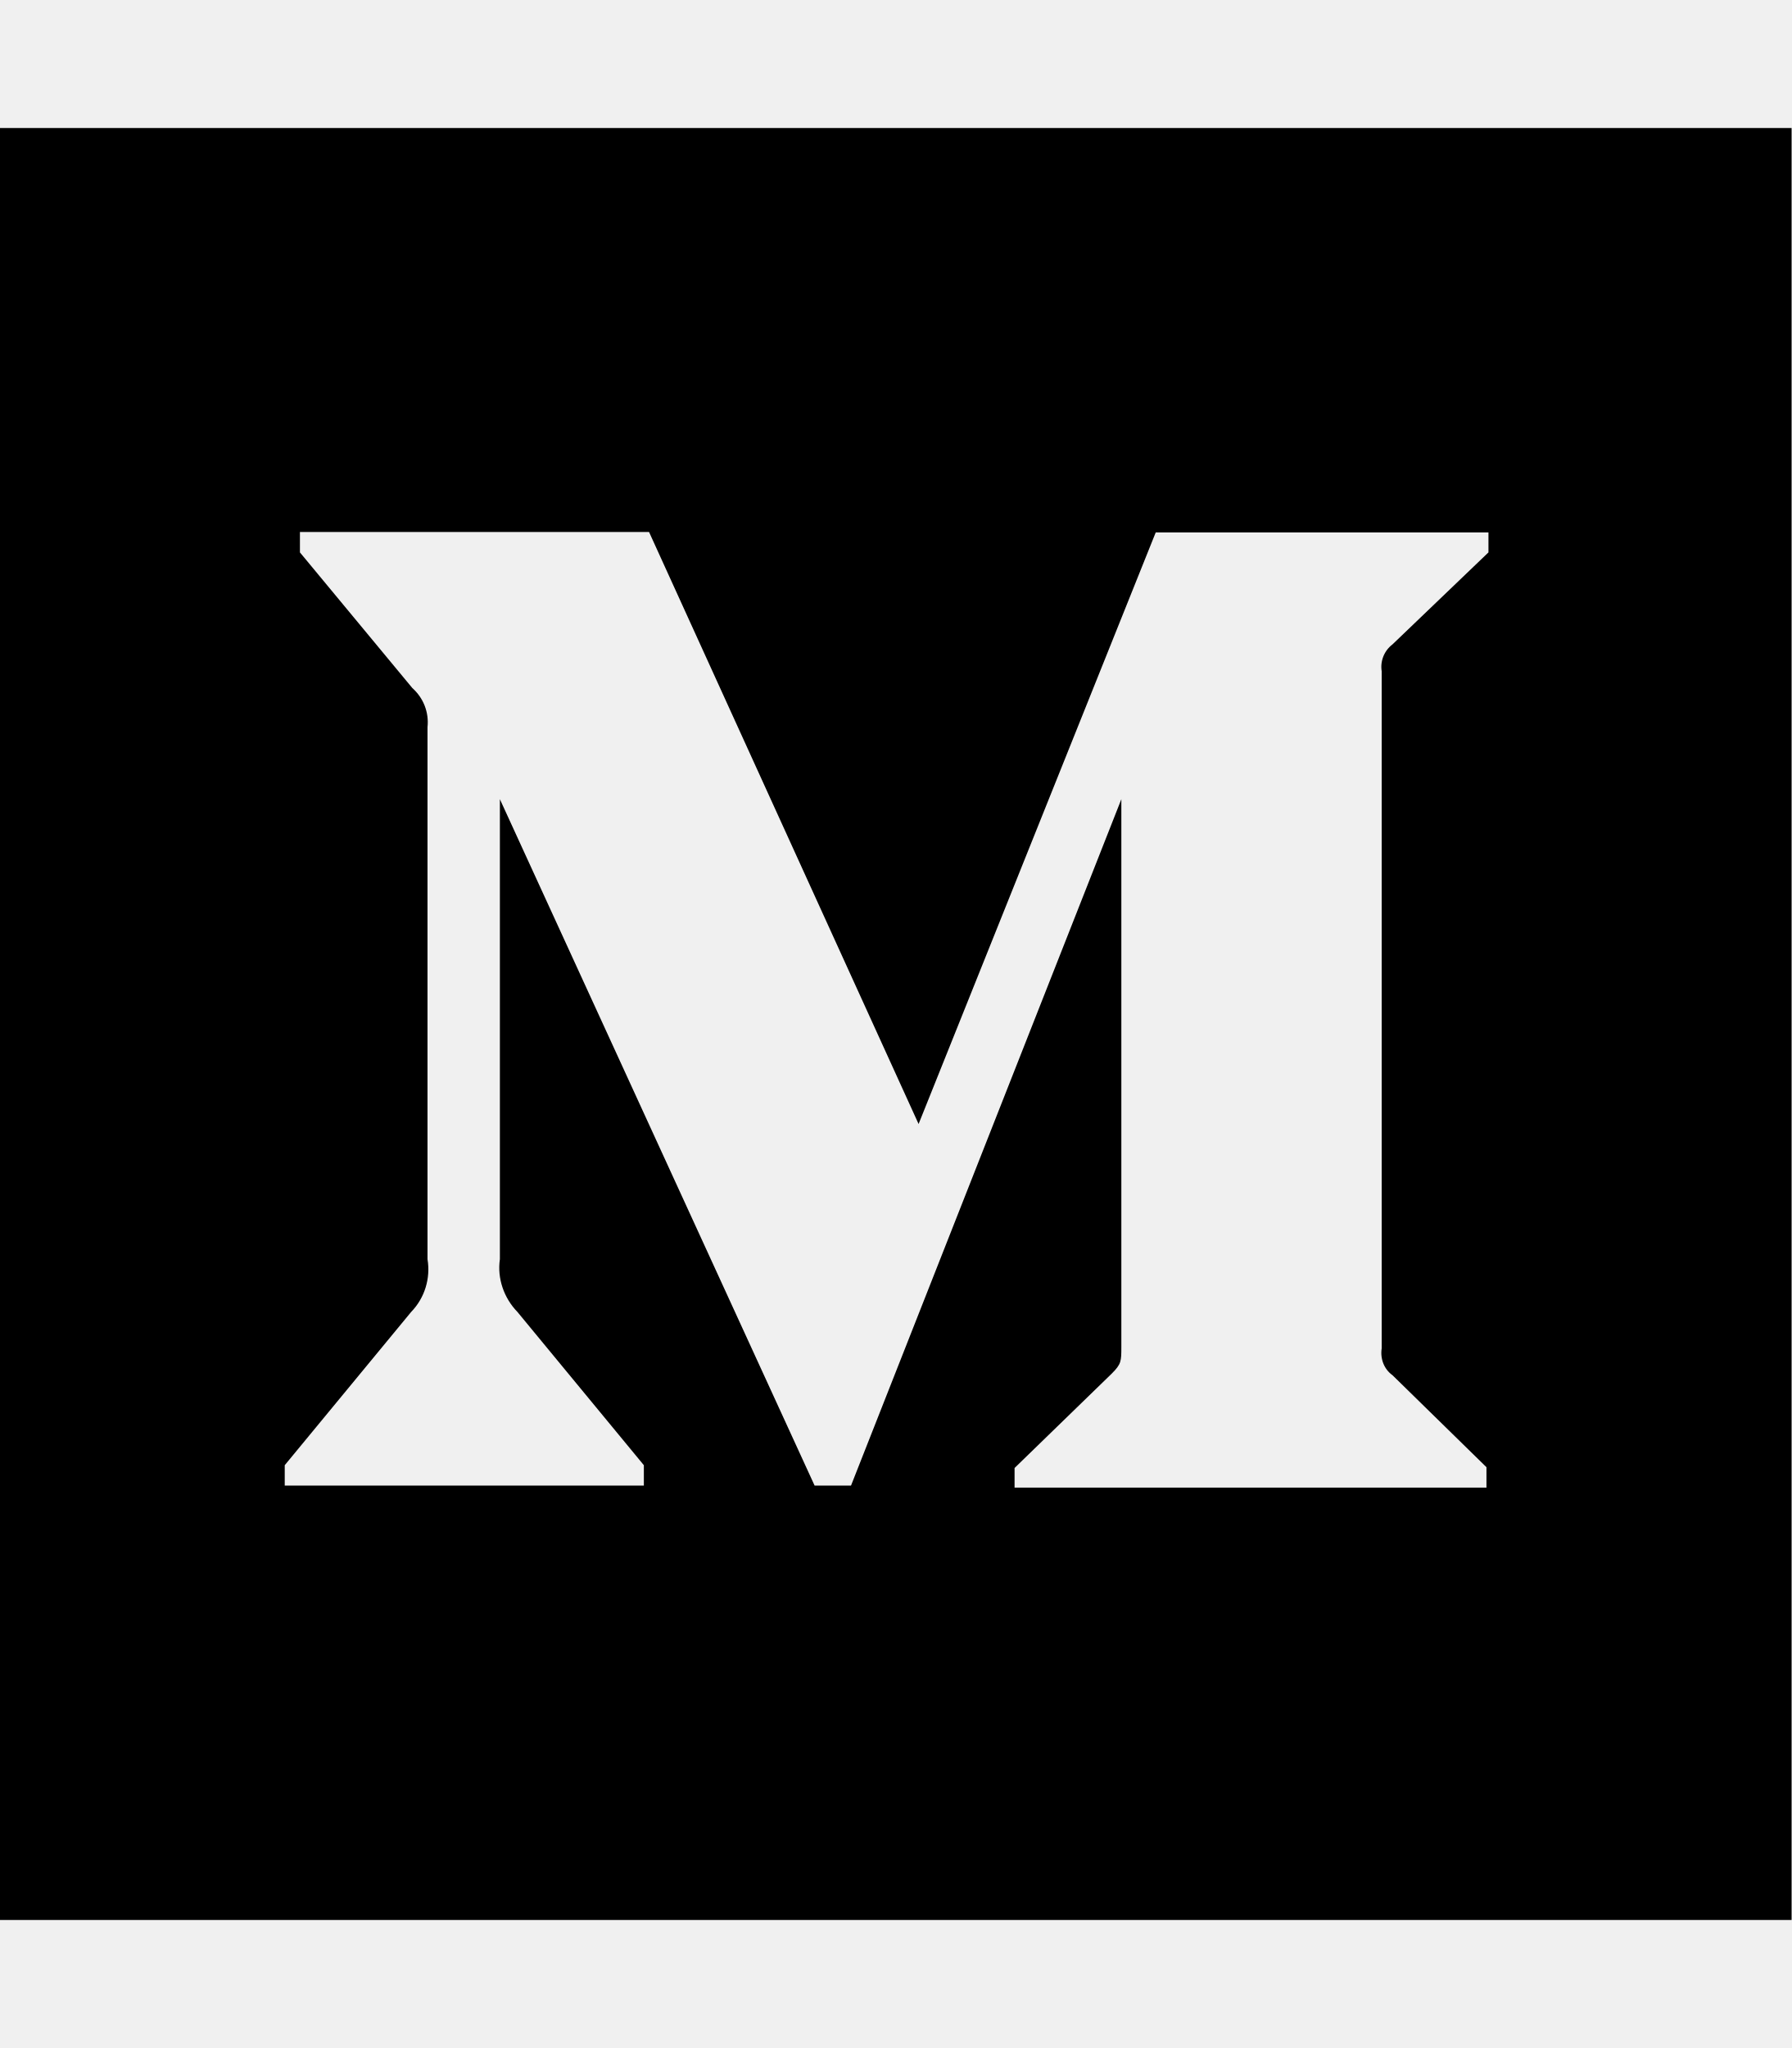
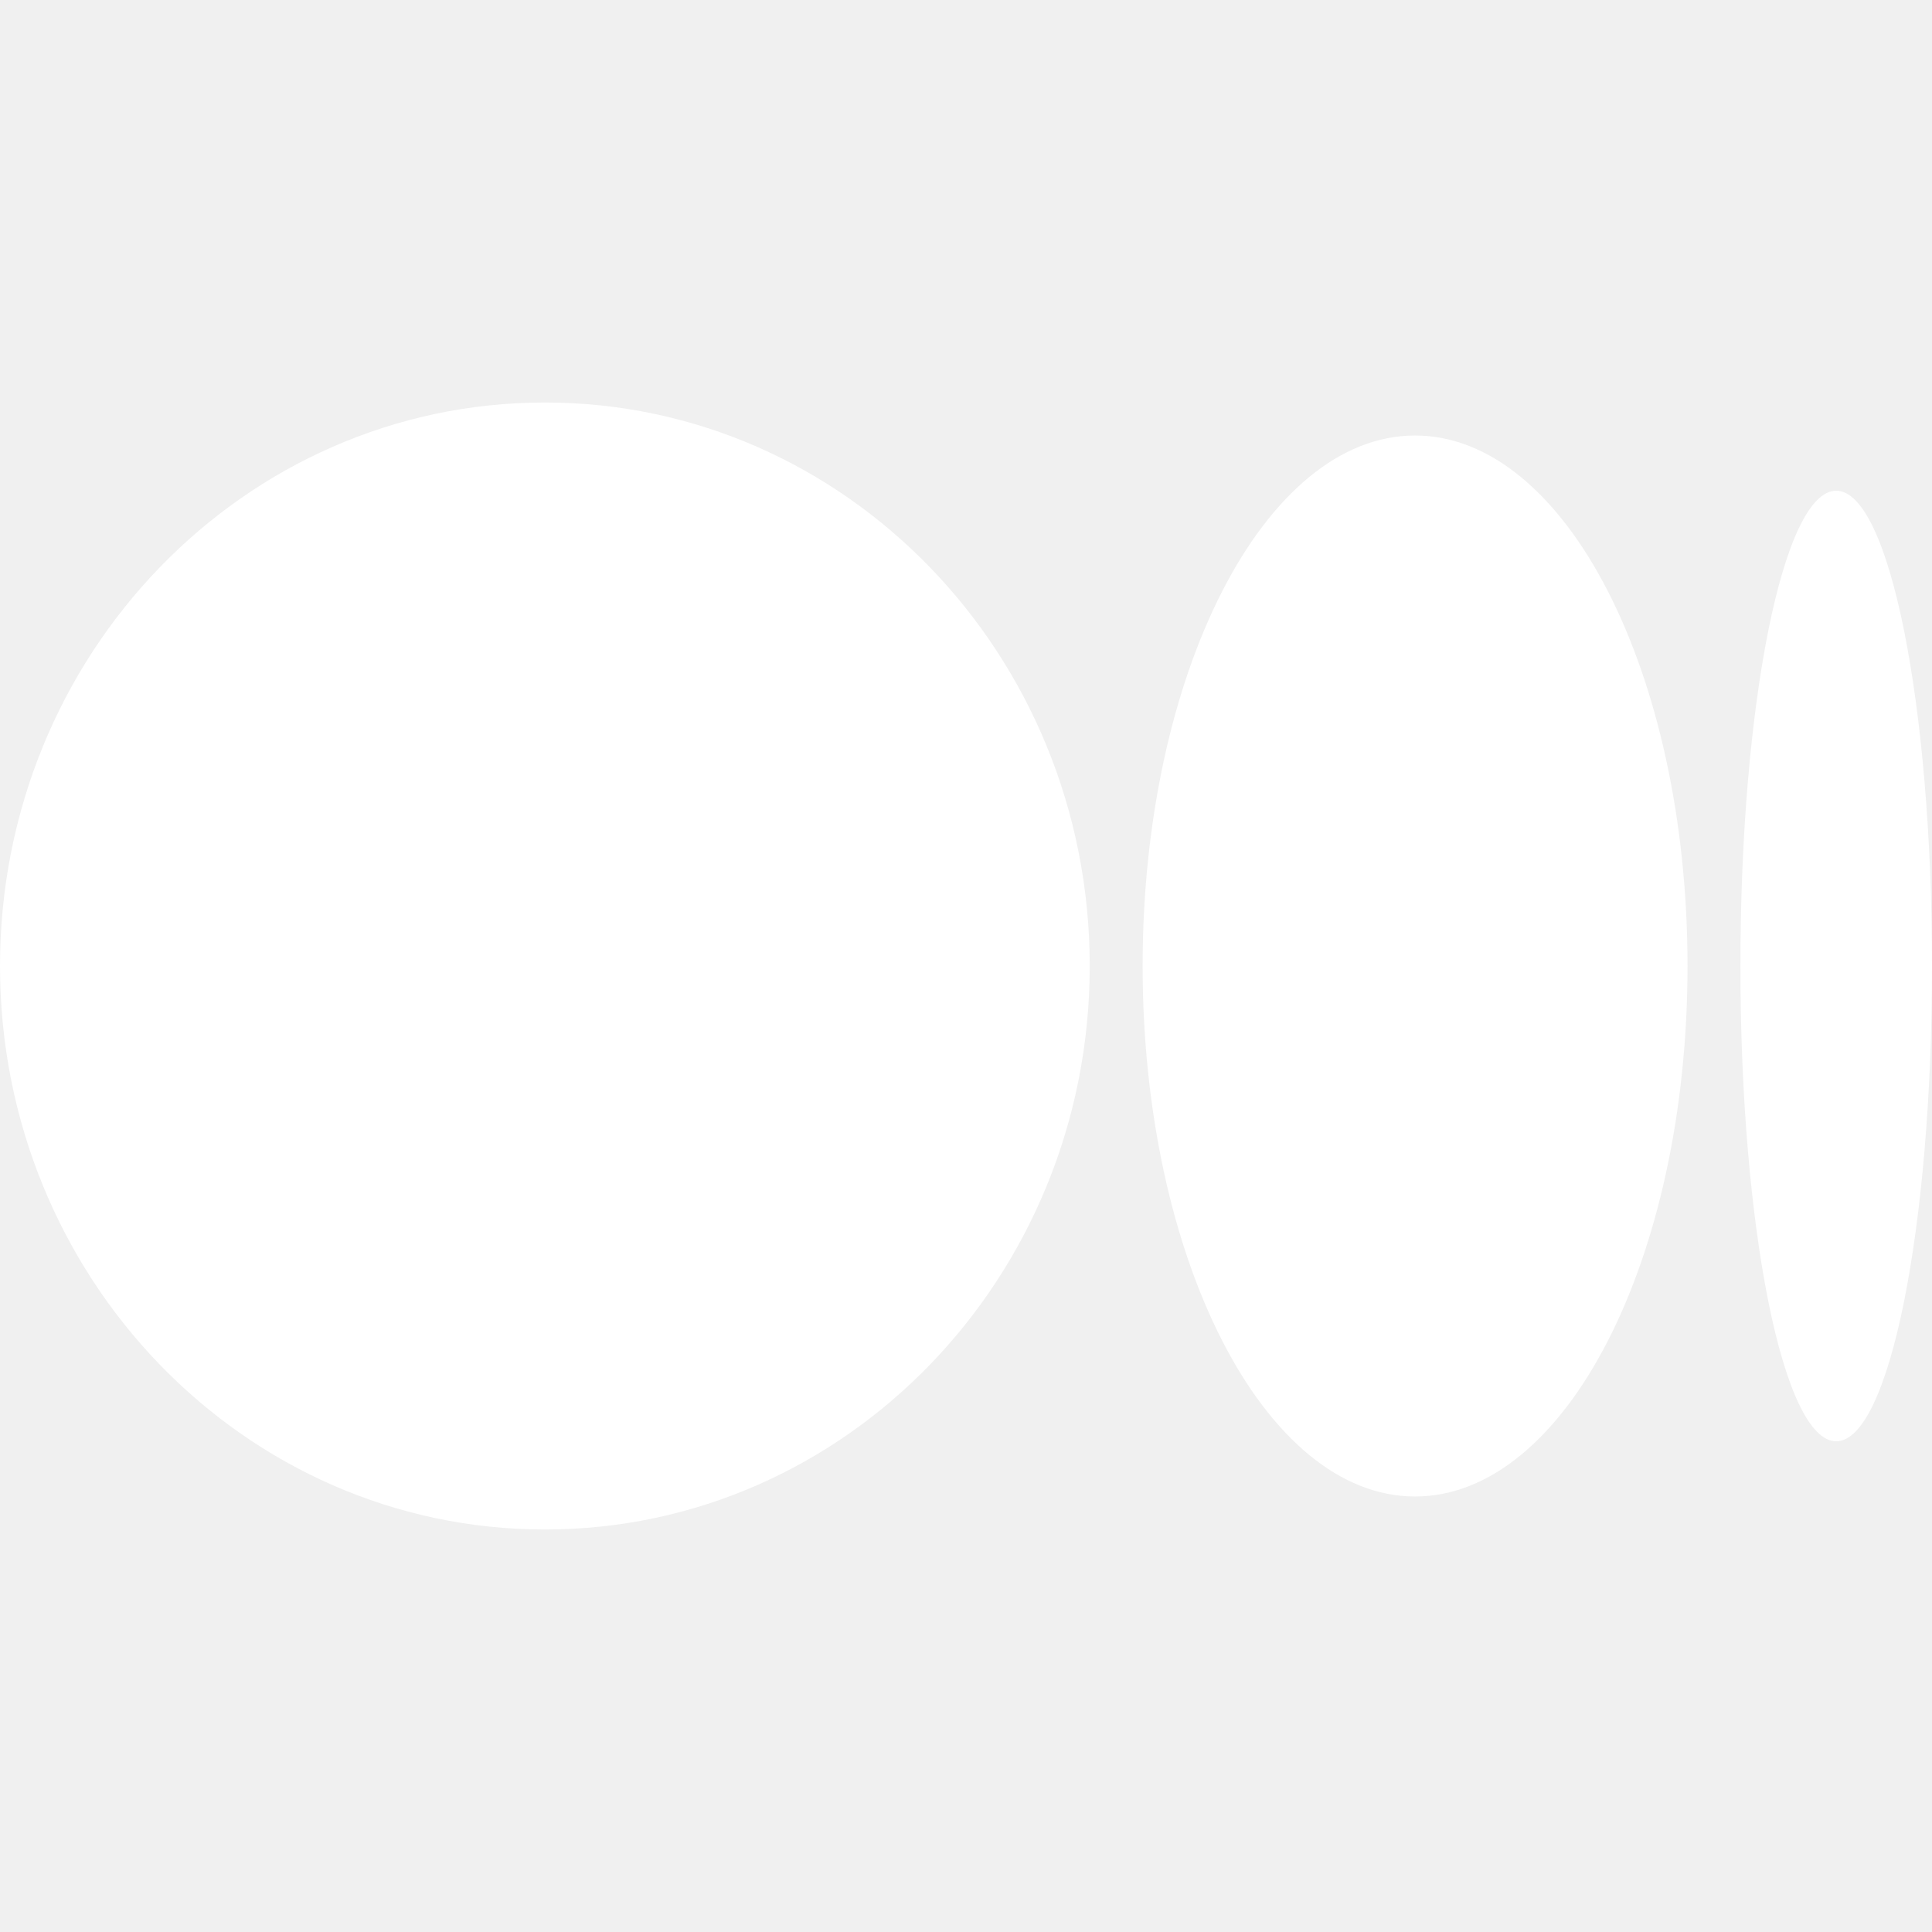
- <svg xmlns="http://www.w3.org/2000/svg" aria-hidden="true" focusable="false" data-prefix="littlelink" data-icon="medium" class="svg-inline medium" role="img" viewBox="0 0 448 512">
-   <path fill="#000000" d="M0 32v448h448V32H0zm372.2 106.1l-24 23c-2.1 1.6-3.1 4.2-2.7 6.7v169.3c-.4 2.6.6 5.2 2.7 6.7l23.5 23v5.1h-118V367l24.3-23.6c2.4-2.4 2.4-3.1 2.4-6.7V199.8l-67.6 171.6h-9.1L125 199.8v115c-.7 4.8 1 9.7 4.4 13.2l31.6 38.3v5.1H71.2v-5.1l31.6-38.3c3.4-3.5 4.9-8.4 4.1-13.2v-133c.4-3.7-1-7.3-3.8-9.8L75 138.1V133h87.3l67.4 148L289 133.1h83.2v5z" />
+ <svg xmlns="http://www.w3.org/2000/svg" width="24" height="24" viewBox="0 0 24 24" fill="none">
+   <path d="M13.537 12C13.537 15.866 10.507 19 6.769 19C3.031 19 0 15.866 0 12C0 8.134 3.03 5 6.769 5C10.507 5 13.537 8.134 13.537 12Z" fill="#FFFFFF" />
+   <path d="M20.963 12C20.963 15.639 19.448 18.59 17.578 18.59C15.709 18.59 14.194 15.639 14.194 12C14.194 8.361 15.709 5.41 17.578 5.41C19.447 5.41 20.963 8.36 20.963 12" fill="#FFFFFF" />
+   <path d="M24 12C24 15.26 23.467 17.904 22.81 17.904C22.152 17.904 21.62 15.26 21.62 12C21.62 8.74 22.152 6.096 22.81 6.096C23.467 6.096 24 8.74 24 12Z" fill="#FFFFFF" />
</svg>
